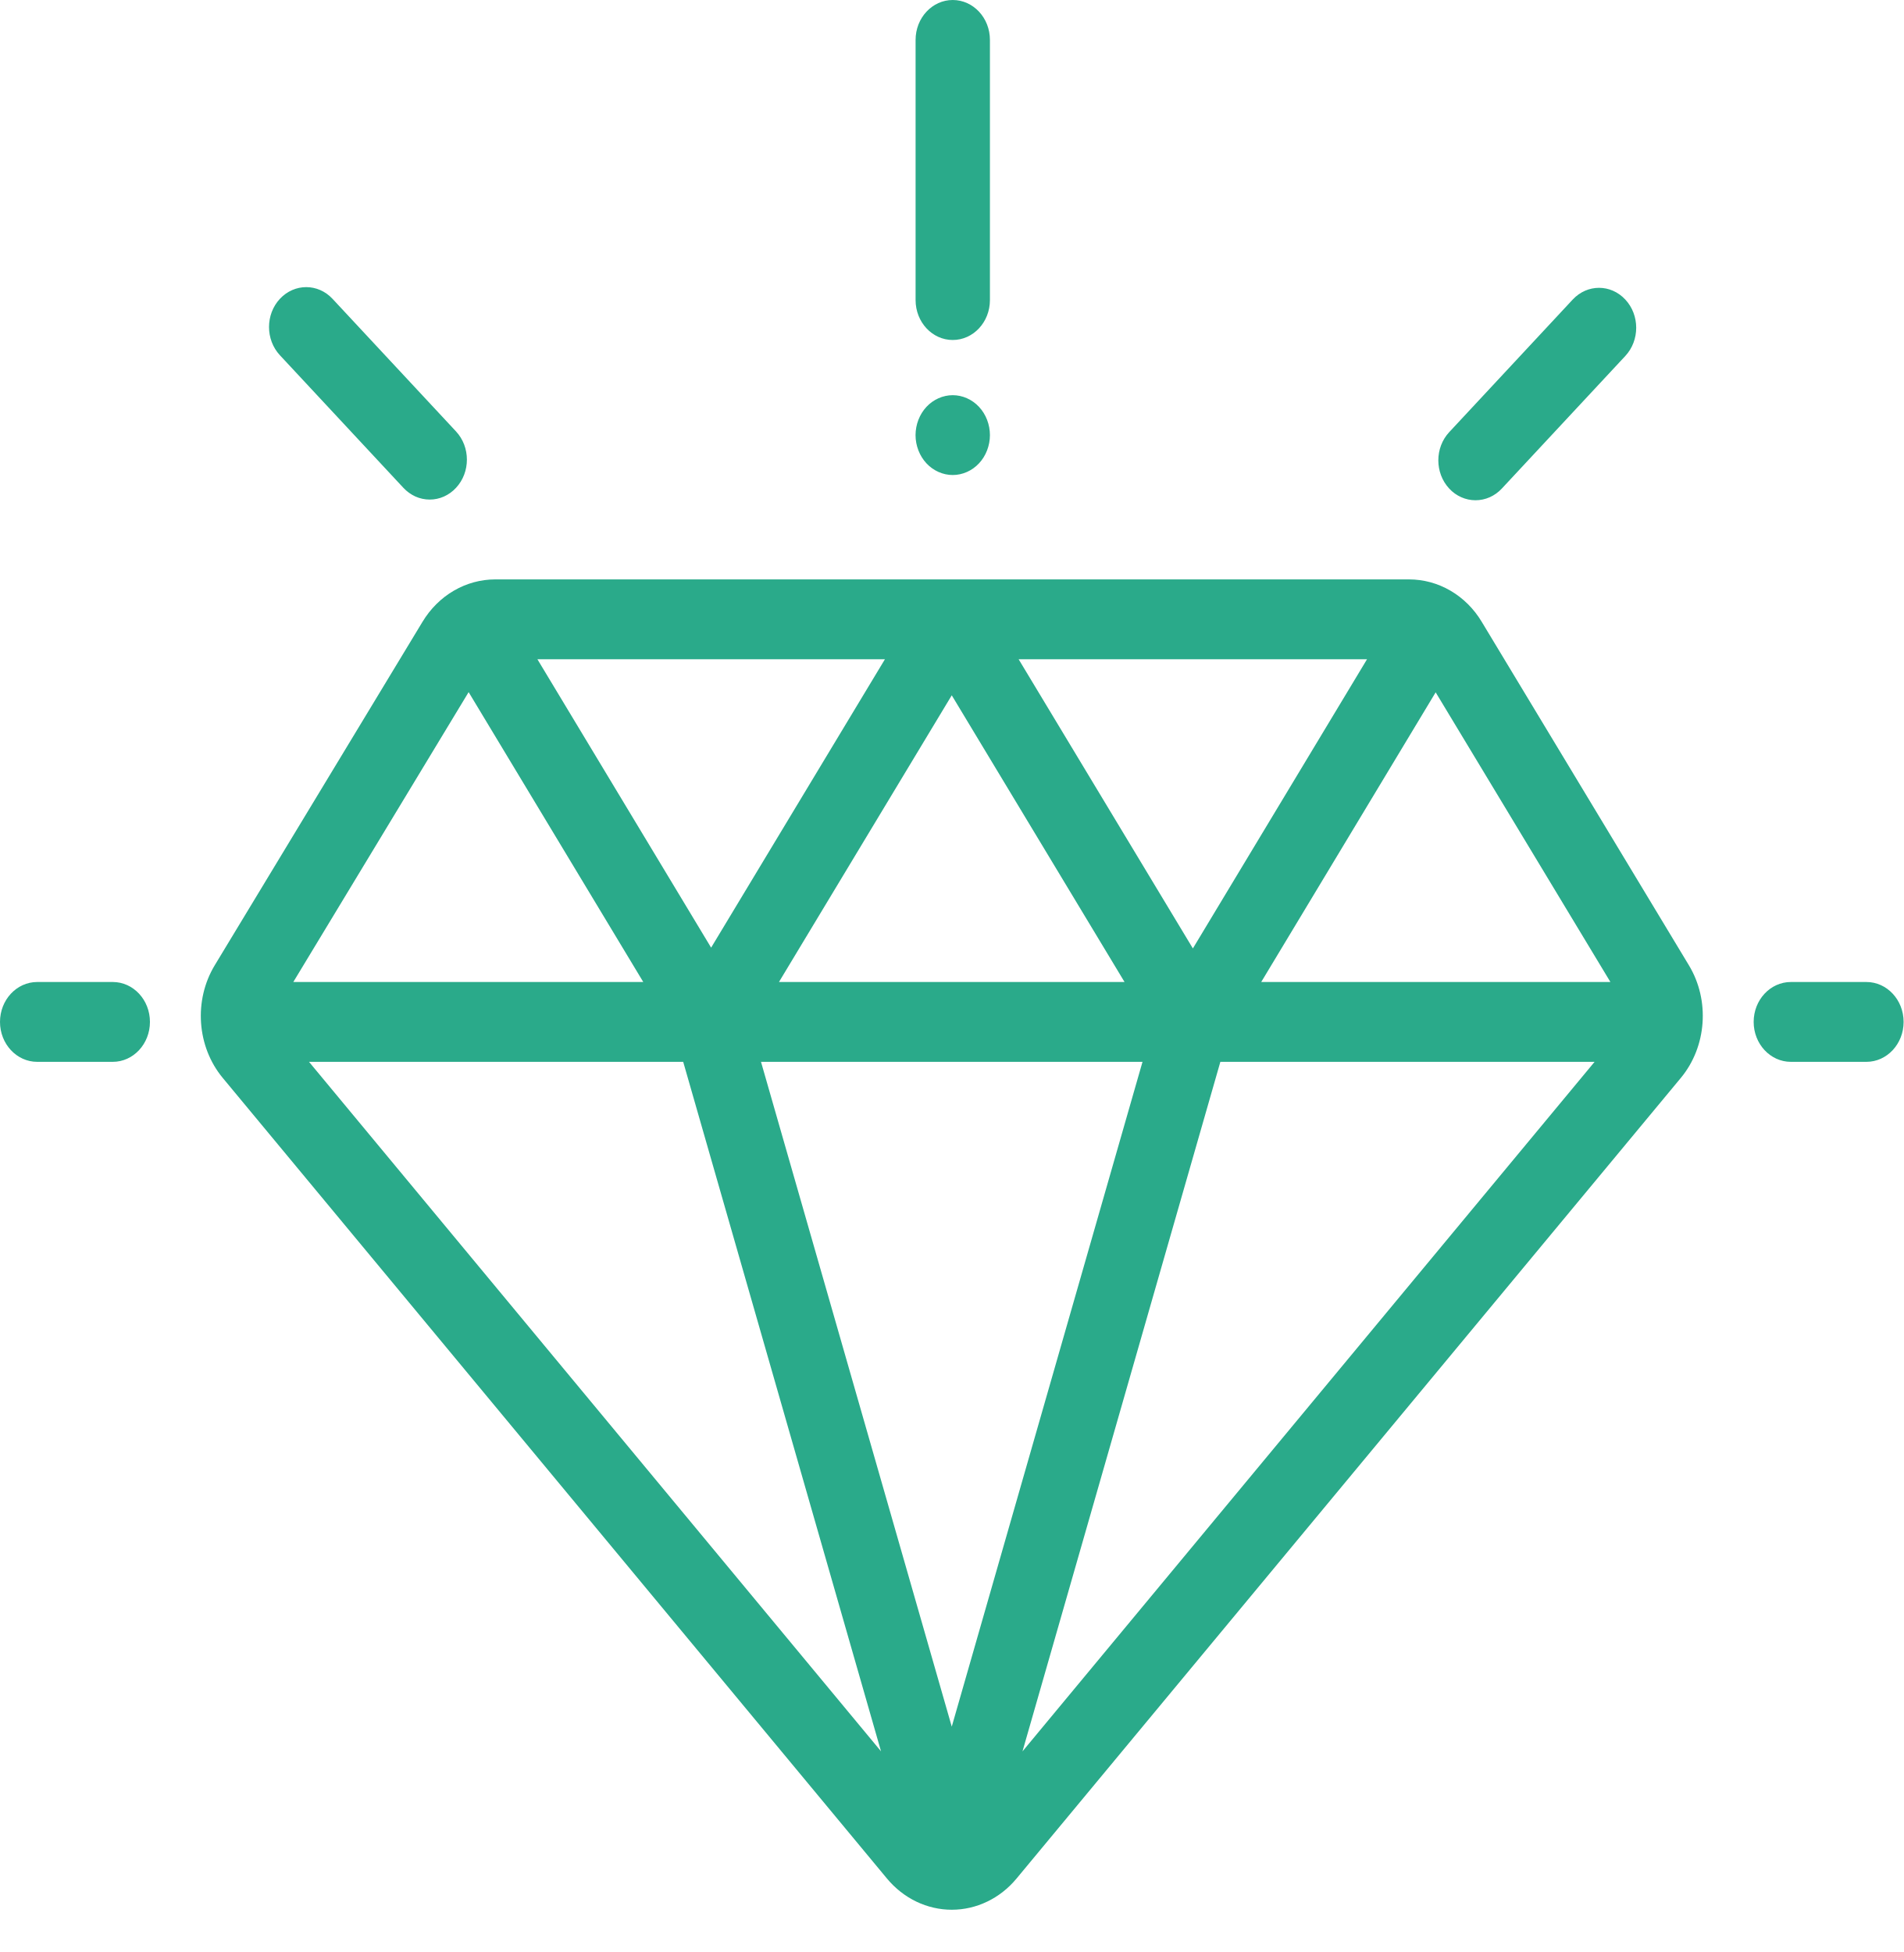
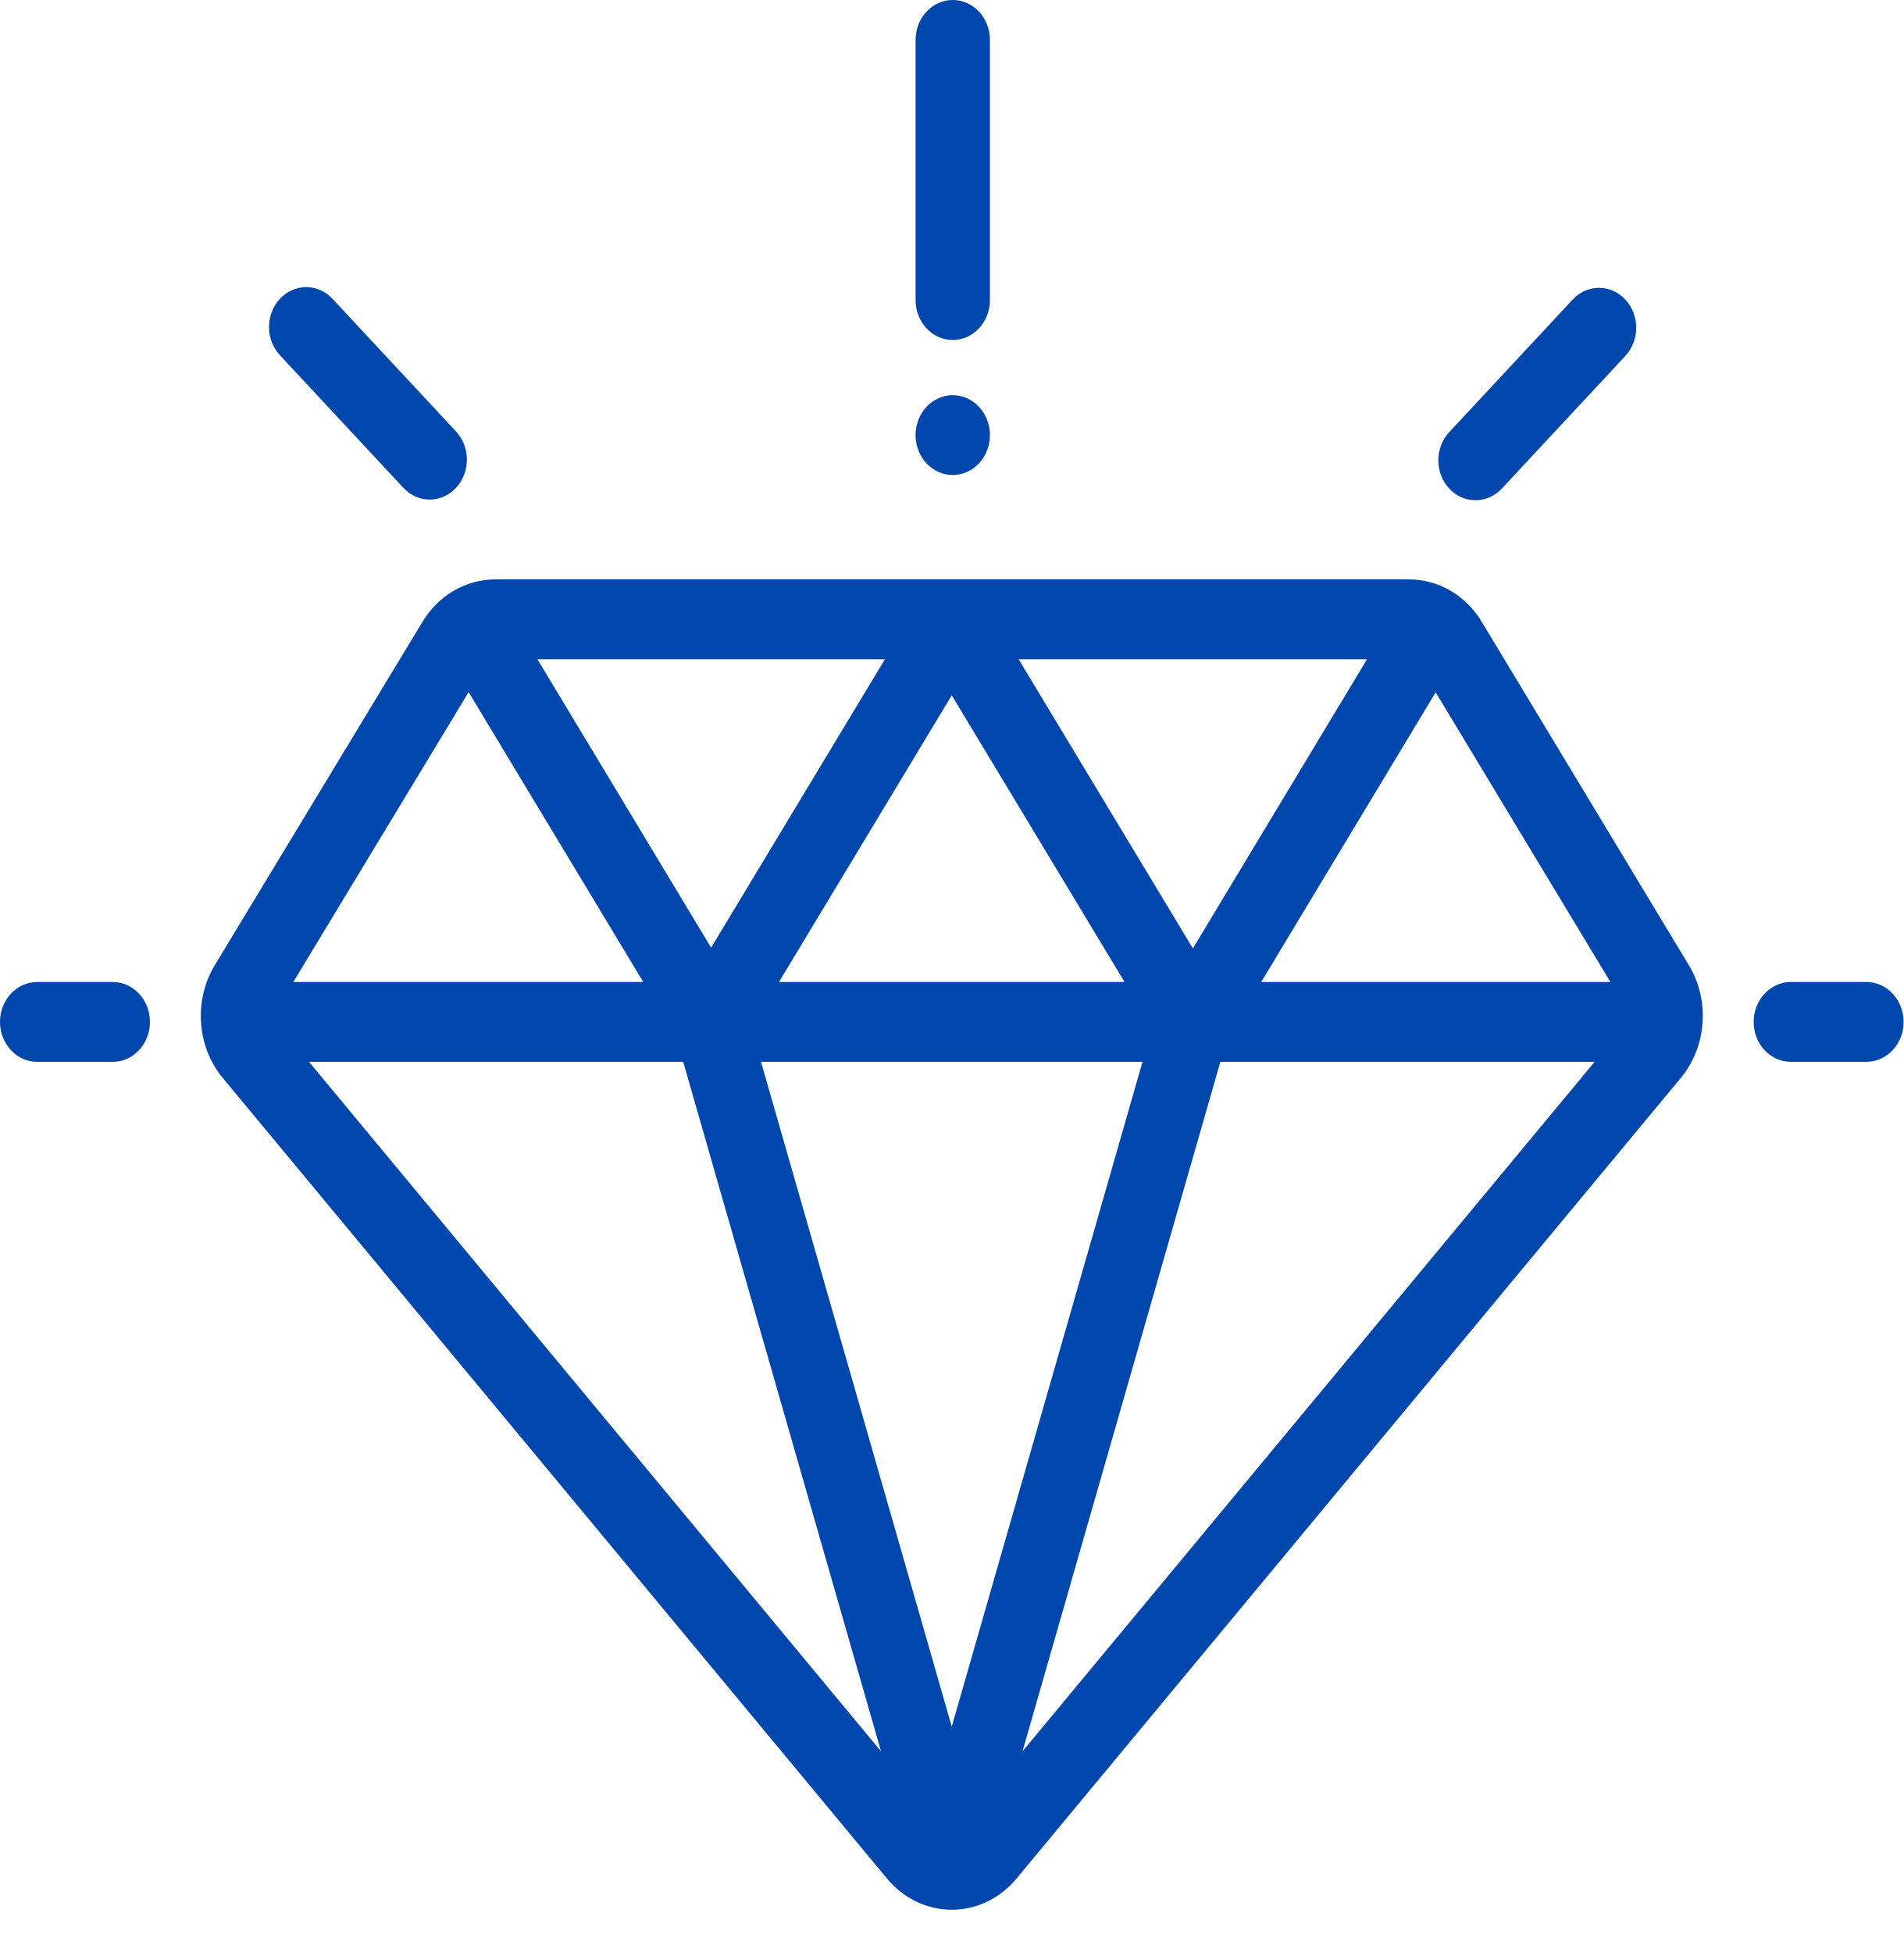
<svg xmlns="http://www.w3.org/2000/svg" width="39" height="40" viewBox="0 0 39 40" fill="none">
-   <path d="M34.601 19.78L30.358 12.744C30.198 12.476 29.977 12.256 29.716 12.104C29.456 11.952 29.164 11.873 28.867 11.873H10.146C9.85 11.873 9.559 11.952 9.298 12.104C9.038 12.255 8.817 12.475 8.656 12.742L4.4 19.779C3.965 20.498 4.032 21.448 4.563 22.088L18.172 38.495C18.339 38.696 18.544 38.857 18.772 38.967C19.001 39.077 19.249 39.134 19.499 39.134C19.75 39.134 19.998 39.077 20.226 38.967C20.455 38.857 20.659 38.696 20.826 38.495L34.437 22.087C34.967 21.447 35.035 20.499 34.601 19.78ZM28.007 13.509L24.439 19.435L20.869 13.509H28.007ZM23.039 20.123H15.959L19.499 14.248L23.039 20.123ZM18.13 13.509L14.569 19.419L11.01 13.509H18.13ZM9.601 14.183L13.179 20.123H6.009L9.601 14.183ZM6.331 21.759H13.997L18.05 35.888L6.331 21.759ZM19.499 35.382L15.591 21.759H23.407L19.499 35.382ZM20.948 35.889L25.002 21.759H32.669L20.948 35.889ZM25.839 20.123L29.413 14.187L32.993 20.123H25.839ZM2.311 20.123H0.762C0.341 20.123 0 20.489 0 20.941C0 21.392 0.341 21.759 0.762 21.759H2.311C2.731 21.759 3.072 21.392 3.072 20.941C3.072 20.489 2.731 20.123 2.311 20.123ZM38.238 20.123H36.69C36.269 20.123 35.928 20.489 35.928 20.941C35.928 21.392 36.269 21.759 36.69 21.759H38.238C38.659 21.759 39 21.392 39 20.941C39 20.489 38.659 20.123 38.238 20.123ZM33.298 6.138C33.001 5.818 32.519 5.818 32.221 6.138L29.691 8.855C29.393 9.174 29.393 9.692 29.691 10.012C29.761 10.088 29.845 10.148 29.938 10.189C30.03 10.23 30.129 10.251 30.229 10.251C30.329 10.251 30.429 10.23 30.521 10.189C30.613 10.148 30.697 10.088 30.768 10.012L33.298 7.295C33.596 6.975 33.596 6.457 33.298 6.138ZM9.342 8.84L6.812 6.123C6.515 5.804 6.033 5.804 5.735 6.123C5.437 6.442 5.437 6.96 5.735 7.28L8.265 9.997C8.336 10.073 8.42 10.133 8.512 10.175C8.604 10.216 8.704 10.237 8.804 10.237C8.904 10.237 9.003 10.216 9.095 10.175C9.188 10.133 9.272 10.073 9.342 9.997C9.64 9.678 9.64 9.16 9.342 8.84ZM19.519 0C19.099 0 18.758 0.366 18.758 0.818V6.149C18.758 6.601 19.099 6.967 19.519 6.967C19.94 6.967 20.281 6.601 20.281 6.149V0.818C20.281 0.366 19.94 0 19.519 0ZM20.058 8.338C19.916 8.185 19.719 8.098 19.519 8.098C19.319 8.098 19.122 8.185 18.98 8.338C18.838 8.491 18.758 8.699 18.757 8.916C18.757 9.132 18.839 9.342 18.98 9.494C19.122 9.647 19.319 9.734 19.519 9.734C19.719 9.734 19.916 9.647 20.058 9.494C20.2 9.342 20.281 9.131 20.281 8.916C20.281 8.701 20.2 8.49 20.058 8.338Z" fill="#2AAA8A" />
+   <path d="M34.601 19.78L30.358 12.744C30.198 12.476 29.977 12.256 29.716 12.104C29.456 11.952 29.164 11.873 28.867 11.873H10.146C9.85 11.873 9.559 11.952 9.298 12.104C9.038 12.255 8.817 12.475 8.656 12.742L4.4 19.779C3.965 20.498 4.032 21.448 4.563 22.088L18.172 38.495C18.339 38.696 18.544 38.857 18.772 38.967C19.001 39.077 19.249 39.134 19.499 39.134C19.75 39.134 19.998 39.077 20.226 38.967C20.455 38.857 20.659 38.696 20.826 38.495L34.437 22.087C34.967 21.447 35.035 20.499 34.601 19.78ZM28.007 13.509L24.439 19.435L20.869 13.509H28.007ZM23.039 20.123H15.959L19.499 14.248L23.039 20.123ZM18.13 13.509L14.569 19.419L11.01 13.509H18.13ZM9.601 14.183L13.179 20.123H6.009L9.601 14.183ZM6.331 21.759H13.997L18.05 35.888L6.331 21.759ZM19.499 35.382L15.591 21.759H23.407L19.499 35.382ZM20.948 35.889L25.002 21.759H32.669L20.948 35.889ZM25.839 20.123L29.413 14.187L32.993 20.123H25.839ZM2.311 20.123H0.762C0.341 20.123 0 20.489 0 20.941C0 21.392 0.341 21.759 0.762 21.759H2.311C2.731 21.759 3.072 21.392 3.072 20.941C3.072 20.489 2.731 20.123 2.311 20.123ZM38.238 20.123H36.69C36.269 20.123 35.928 20.489 35.928 20.941C35.928 21.392 36.269 21.759 36.69 21.759H38.238C38.659 21.759 39 21.392 39 20.941C39 20.489 38.659 20.123 38.238 20.123ZM33.298 6.138C33.001 5.818 32.519 5.818 32.221 6.138L29.691 8.855C29.393 9.174 29.393 9.692 29.691 10.012C29.761 10.088 29.845 10.148 29.938 10.189C30.03 10.23 30.129 10.251 30.229 10.251C30.329 10.251 30.429 10.23 30.521 10.189C30.613 10.148 30.697 10.088 30.768 10.012L33.298 7.295C33.596 6.975 33.596 6.457 33.298 6.138ZM9.342 8.84L6.812 6.123C6.515 5.804 6.033 5.804 5.735 6.123C5.437 6.442 5.437 6.96 5.735 7.28L8.265 9.997C8.336 10.073 8.42 10.133 8.512 10.175C8.604 10.216 8.704 10.237 8.804 10.237C8.904 10.237 9.003 10.216 9.095 10.175C9.188 10.133 9.272 10.073 9.342 9.997C9.64 9.678 9.64 9.16 9.342 8.84ZM19.519 0C19.099 0 18.758 0.366 18.758 0.818V6.149C18.758 6.601 19.099 6.967 19.519 6.967C19.94 6.967 20.281 6.601 20.281 6.149V0.818C20.281 0.366 19.94 0 19.519 0ZM20.058 8.338C19.916 8.185 19.719 8.098 19.519 8.098C19.319 8.098 19.122 8.185 18.98 8.338C18.838 8.491 18.758 8.699 18.757 8.916C18.757 9.132 18.839 9.342 18.98 9.494C19.122 9.647 19.319 9.734 19.519 9.734C19.719 9.734 19.916 9.647 20.058 9.494C20.2 9.342 20.281 9.131 20.281 8.916C20.281 8.701 20.2 8.49 20.058 8.338Z" fill="#0047AD" />
</svg>
